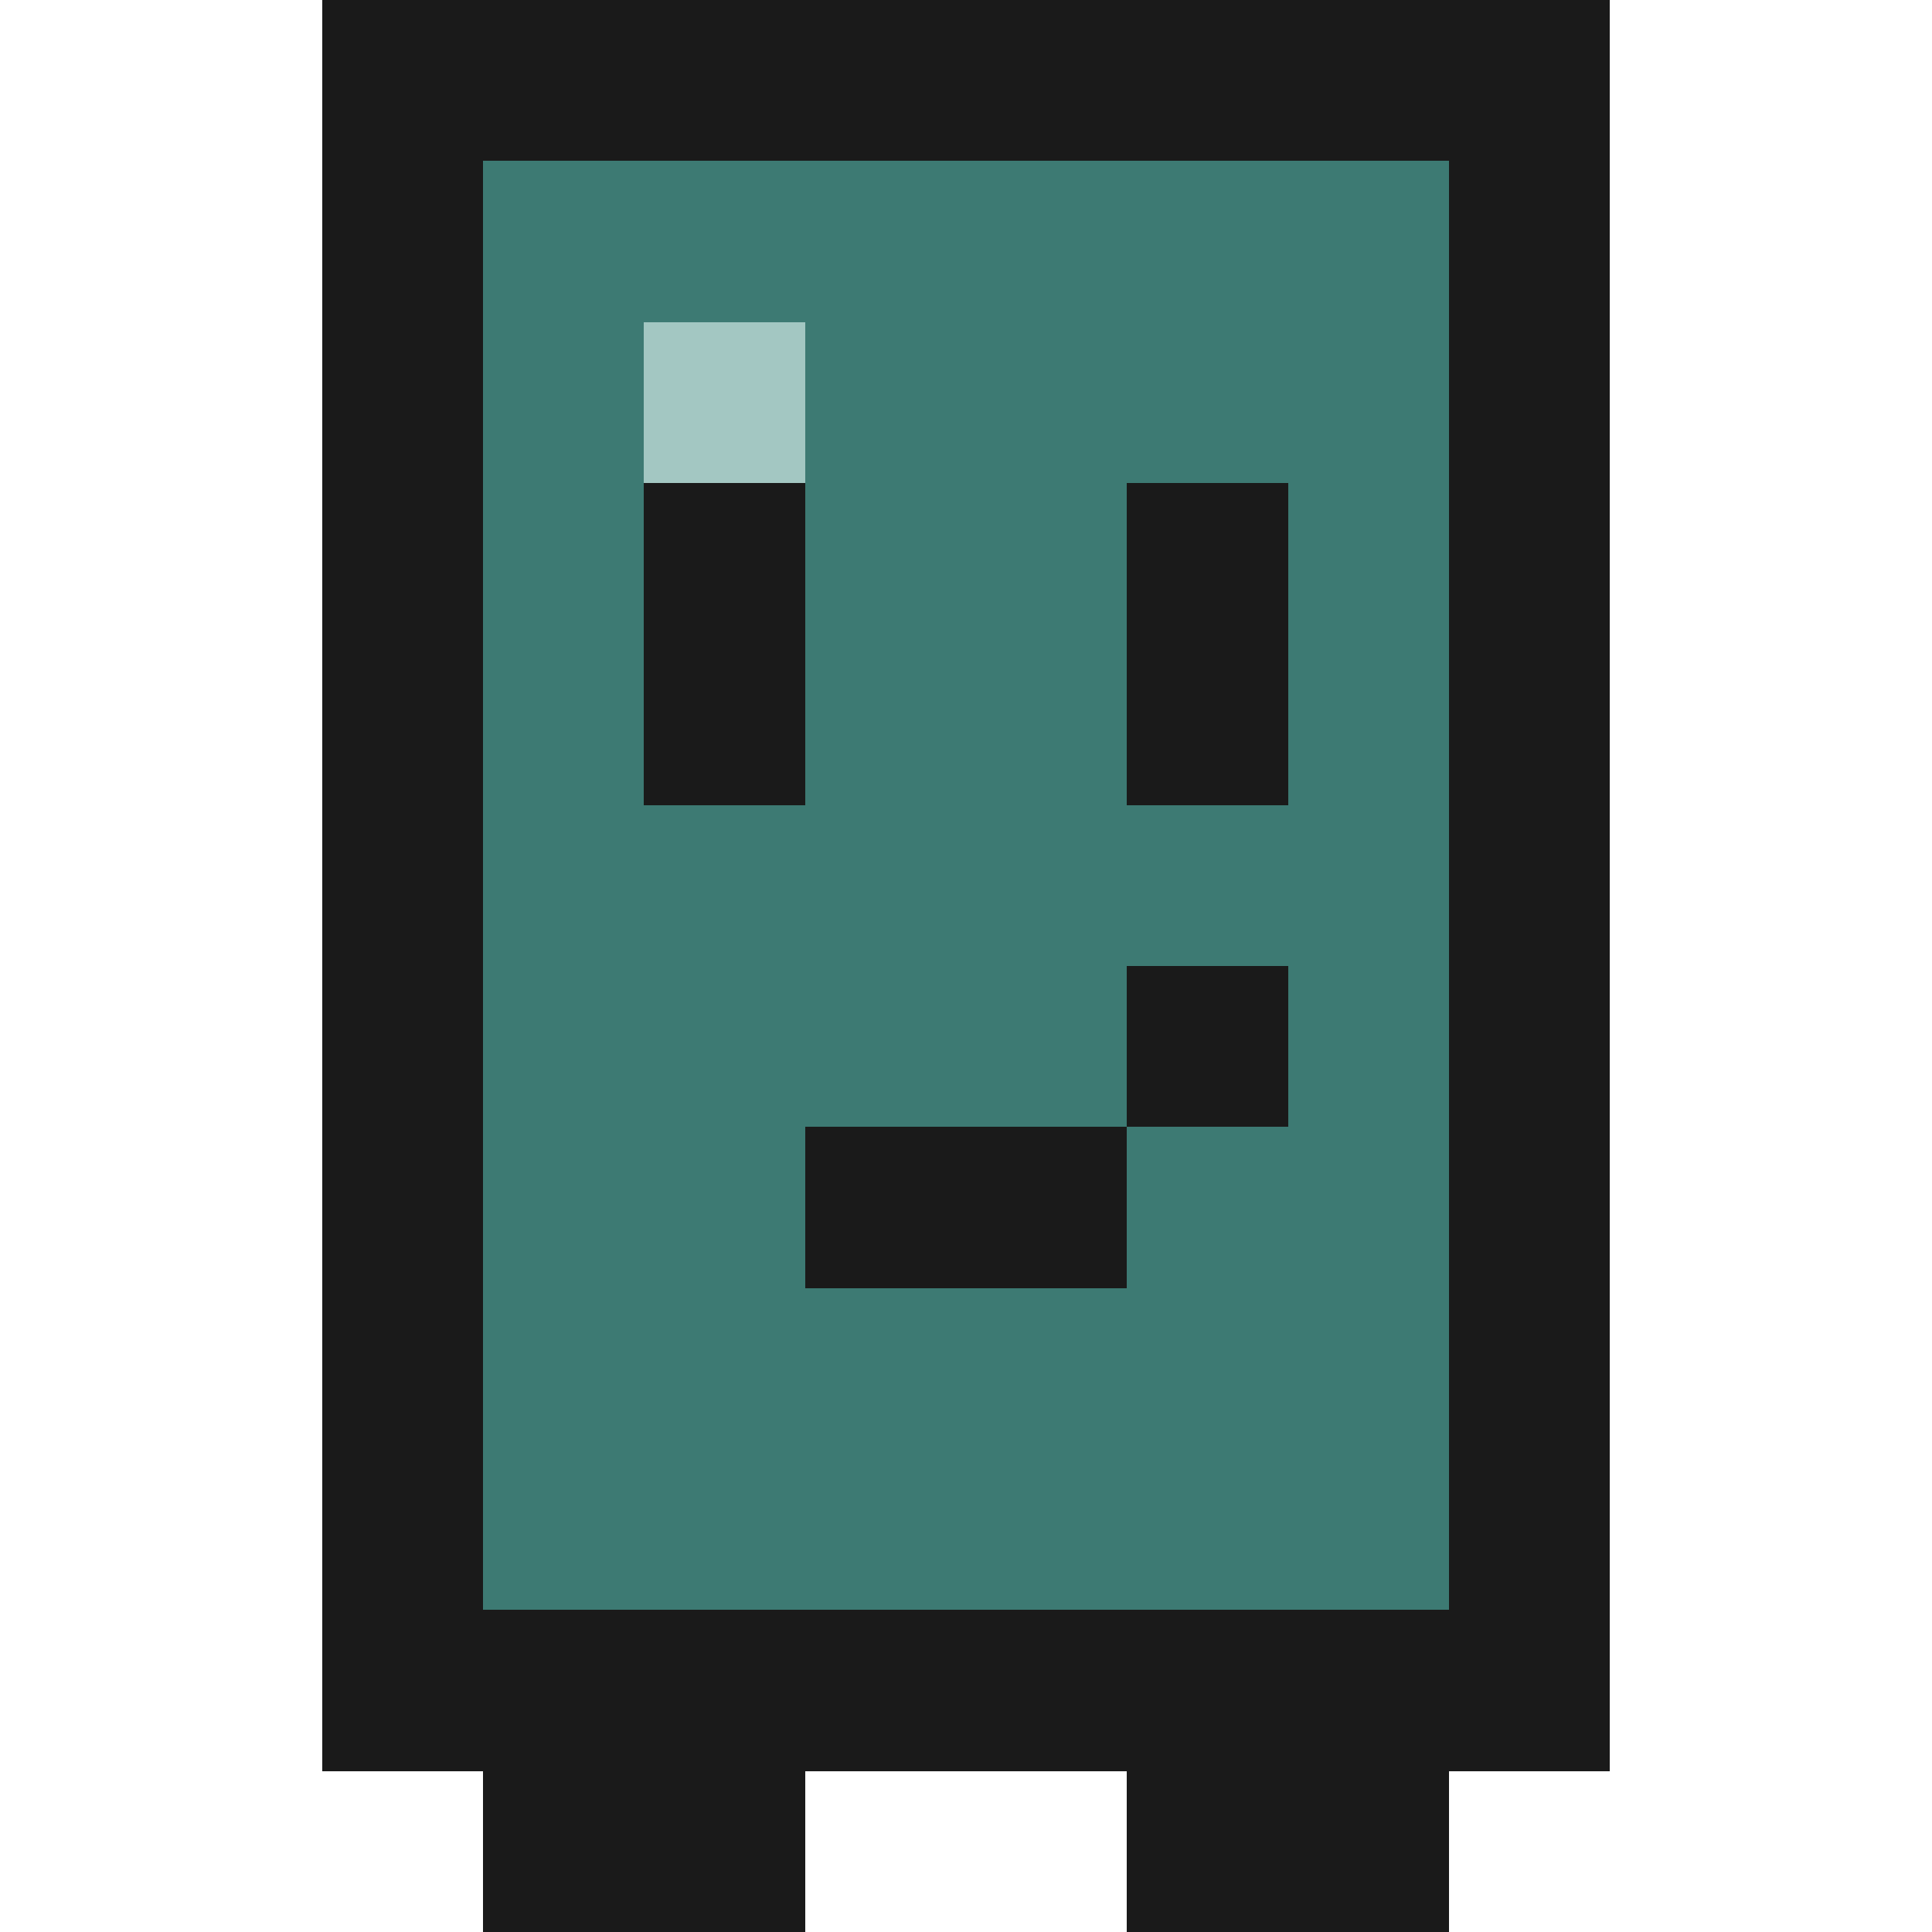
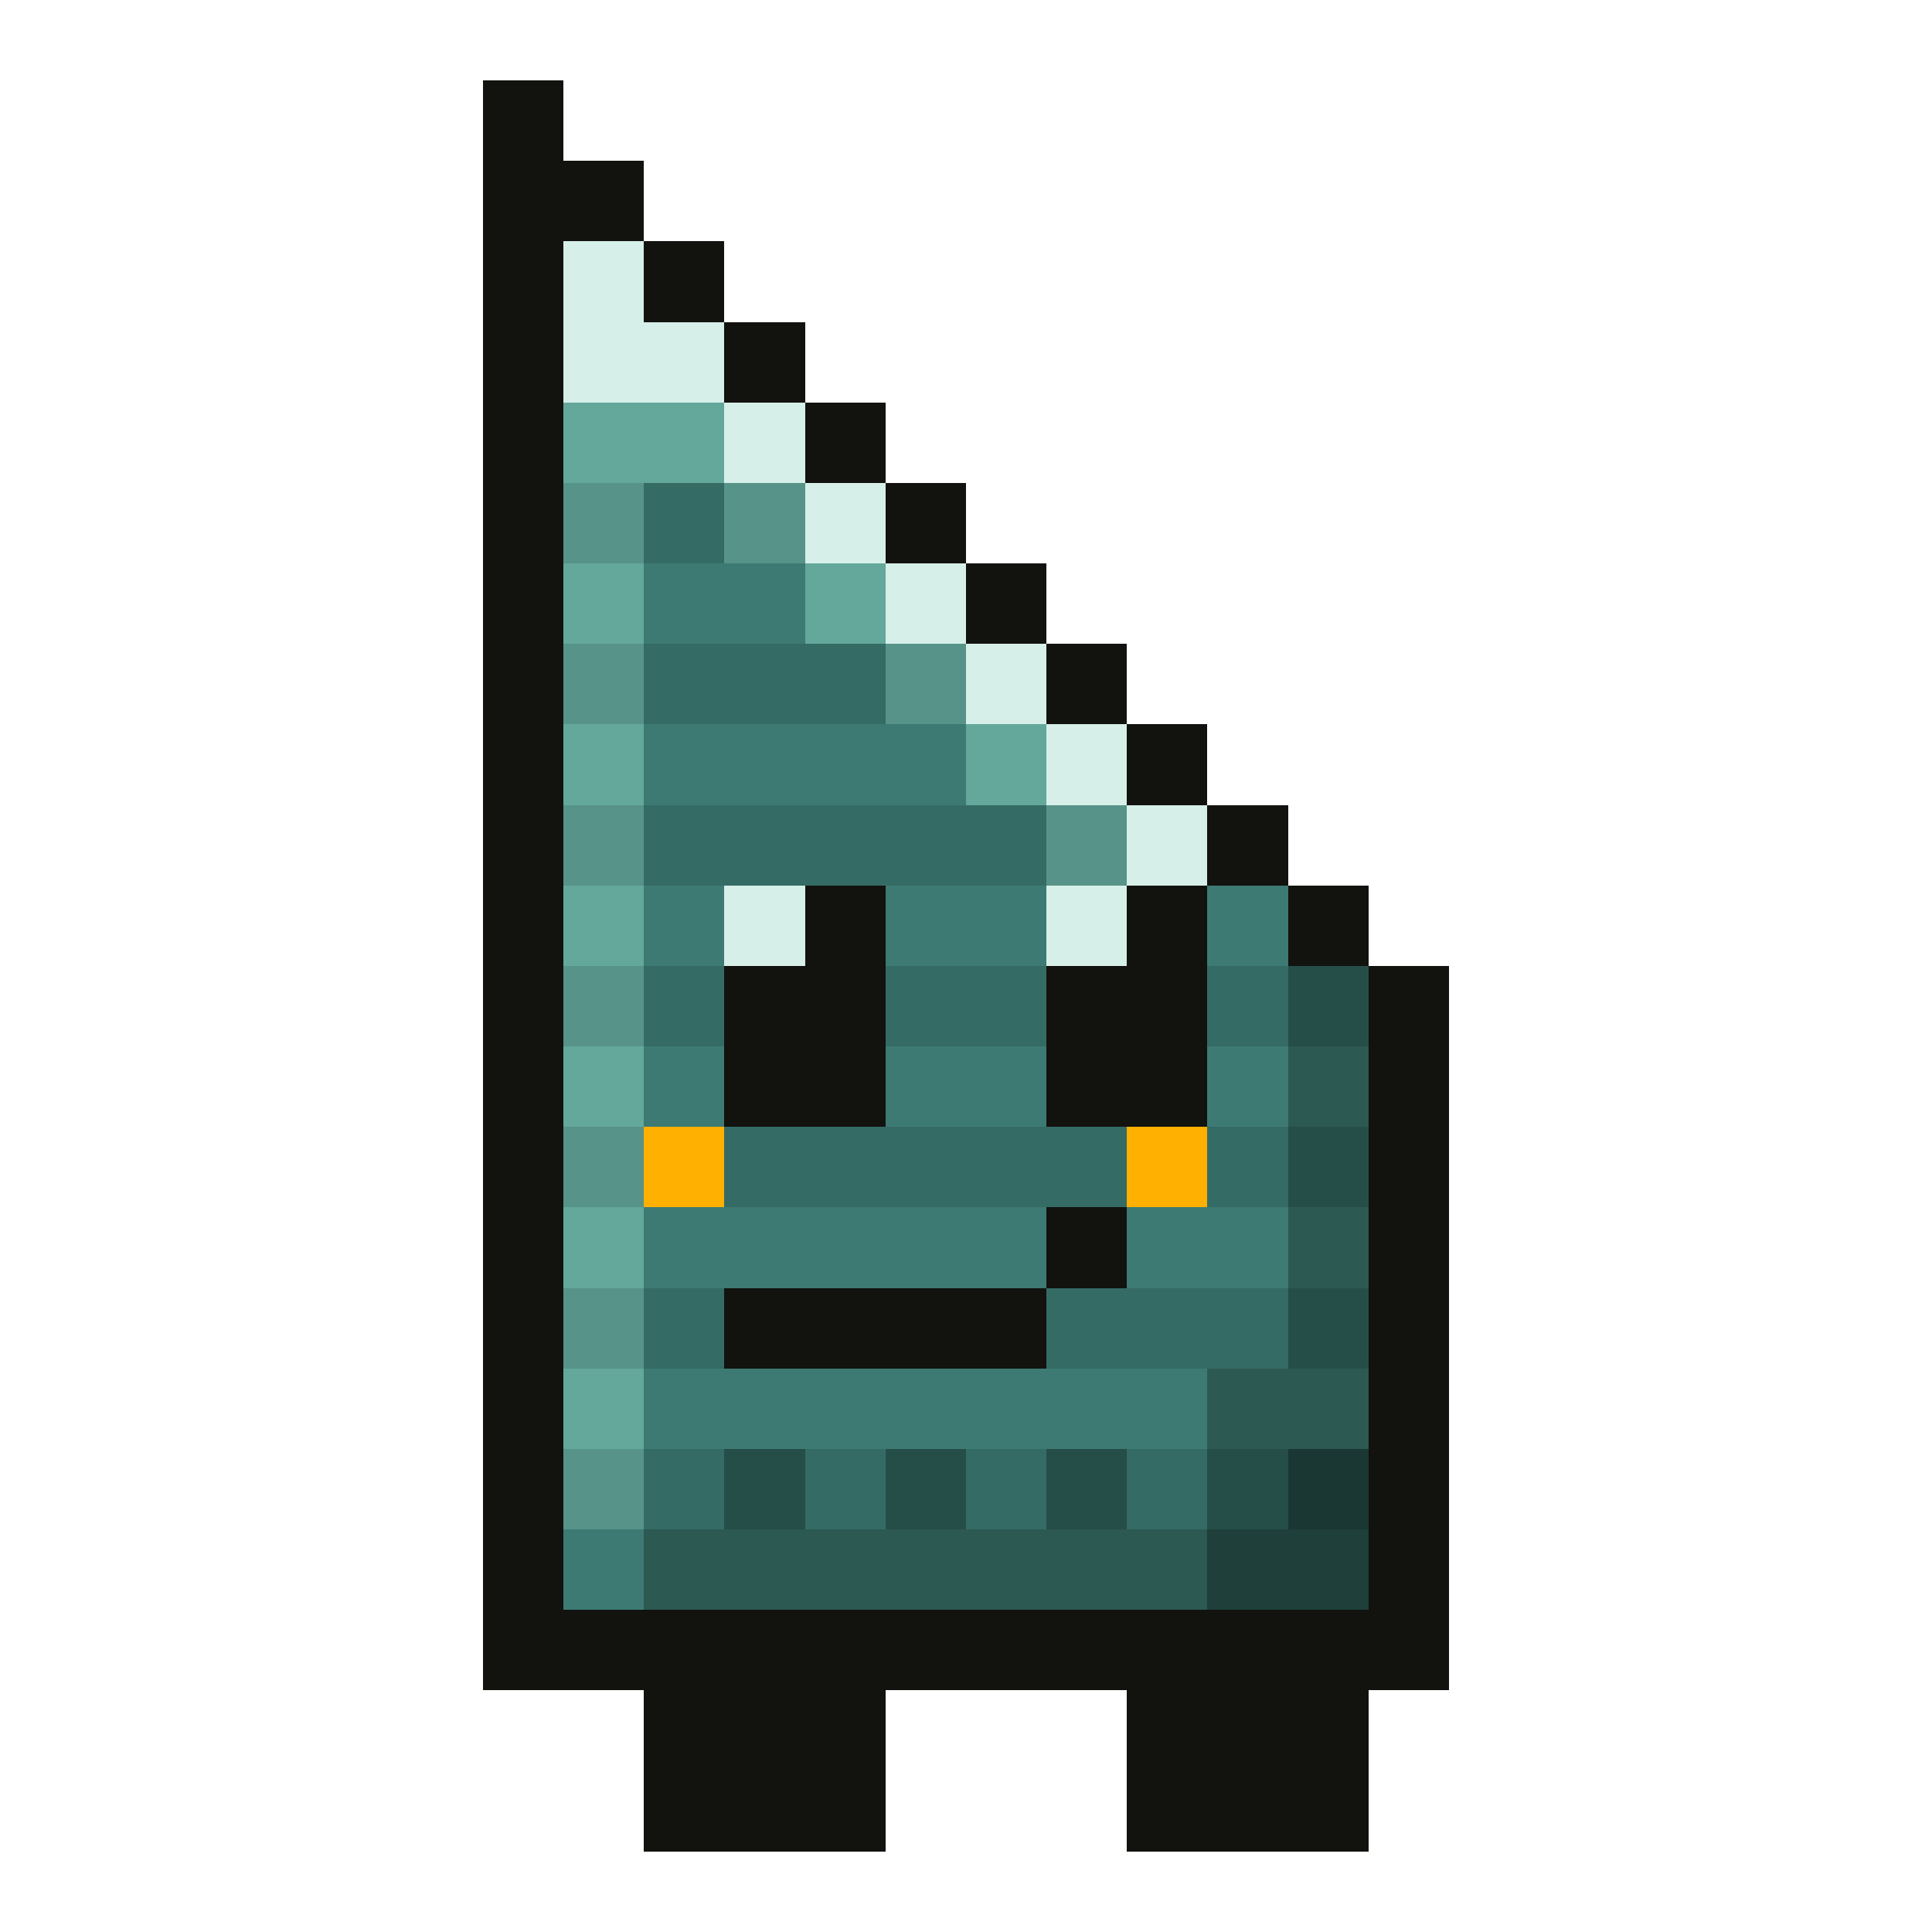
- <svg xmlns="http://www.w3.org/2000/svg" viewBox="0 0 12 12" shape-rendering="crispEdges">
-   <rect x="2" y="0" width="8" height="11" fill="#1a1a1a" />
-   <rect x="3" y="1" width="6" height="9" fill="#3d7a73" />
-   <rect x="4" y="2" width="1" height="1" fill="#cfe8e4" opacity="0.7" />
-   <rect x="4" y="3" width="1" height="2" fill="#1a1a1a" />
-   <rect x="7" y="3" width="1" height="2" fill="#1a1a1a" />
-   <rect x="5" y="7" width="2" height="1" fill="#1a1a1a" />
-   <rect x="7" y="6" width="1" height="1" fill="#1a1a1a" />
-   <rect x="3" y="11" width="2" height="1" fill="#1a1a1a" />
-   <rect x="7" y="11" width="2" height="1" fill="#1a1a1a" />
+ <svg xmlns="http://www.w3.org/2000/svg" viewBox="0 0 24 24" shape-rendering="crispEdges">
+   <rect x="6" y="1" width="1" height="1" fill="#12120f" />
+   <rect x="6" y="2" width="2" height="1" fill="#12120f" />
+   <rect x="6" y="3" width="1" height="1" fill="#12120f" />
+   <rect x="7" y="3" width="1" height="1" fill="#d7efe9" />
+   <rect x="8" y="3" width="1" height="1" fill="#12120f" />
+   <rect x="6" y="4" width="1" height="1" fill="#12120f" />
+   <rect x="7" y="4" width="2" height="1" fill="#d7efe9" />
+   <rect x="9" y="4" width="1" height="1" fill="#12120f" />
+   <rect x="6" y="5" width="1" height="1" fill="#12120f" />
+   <rect x="7" y="5" width="2" height="1" fill="#63a89b" />
+   <rect x="9" y="5" width="1" height="1" fill="#d7efe9" />
+   <rect x="10" y="5" width="1" height="1" fill="#12120f" />
+   <rect x="6" y="6" width="1" height="1" fill="#12120f" />
+   <rect x="7" y="6" width="1" height="1" fill="#579388" />
+   <rect x="8" y="6" width="1" height="1" fill="#356b65" />
+   <rect x="9" y="6" width="1" height="1" fill="#579388" />
+   <rect x="10" y="6" width="1" height="1" fill="#d7efe9" />
+   <rect x="11" y="6" width="1" height="1" fill="#12120f" />
+   <rect x="6" y="7" width="1" height="1" fill="#12120f" />
+   <rect x="7" y="7" width="1" height="1" fill="#63a89b" />
+   <rect x="8" y="7" width="2" height="1" fill="#3d7a73" />
+   <rect x="10" y="7" width="1" height="1" fill="#63a89b" />
+   <rect x="11" y="7" width="1" height="1" fill="#d7efe9" />
+   <rect x="12" y="7" width="1" height="1" fill="#12120f" />
+   <rect x="6" y="8" width="1" height="1" fill="#12120f" />
+   <rect x="7" y="8" width="1" height="1" fill="#579388" />
+   <rect x="8" y="8" width="3" height="1" fill="#356b65" />
+   <rect x="11" y="8" width="1" height="1" fill="#579388" />
+   <rect x="12" y="8" width="1" height="1" fill="#d7efe9" />
+   <rect x="13" y="8" width="1" height="1" fill="#12120f" />
+   <rect x="6" y="9" width="1" height="1" fill="#12120f" />
+   <rect x="7" y="9" width="1" height="1" fill="#63a89b" />
+   <rect x="8" y="9" width="4" height="1" fill="#3d7a73" />
+   <rect x="12" y="9" width="1" height="1" fill="#63a89b" />
+   <rect x="13" y="9" width="1" height="1" fill="#d7efe9" />
+   <rect x="14" y="9" width="1" height="1" fill="#12120f" />
+   <rect x="6" y="10" width="1" height="1" fill="#12120f" />
+   <rect x="7" y="10" width="1" height="1" fill="#579388" />
+   <rect x="8" y="10" width="5" height="1" fill="#356b65" />
+   <rect x="13" y="10" width="1" height="1" fill="#579388" />
+   <rect x="14" y="10" width="1" height="1" fill="#d7efe9" />
+   <rect x="15" y="10" width="1" height="1" fill="#12120f" />
+   <rect x="6" y="11" width="1" height="1" fill="#12120f" />
+   <rect x="7" y="11" width="1" height="1" fill="#63a89b" />
+   <rect x="8" y="11" width="1" height="1" fill="#3d7a73" />
+   <rect x="9" y="11" width="1" height="1" fill="#d7efe9" />
+   <rect x="10" y="11" width="1" height="1" fill="#12120f" />
+   <rect x="11" y="11" width="2" height="1" fill="#3d7a73" />
+   <rect x="13" y="11" width="1" height="1" fill="#d7efe9" />
+   <rect x="14" y="11" width="1" height="1" fill="#12120f" />
+   <rect x="15" y="11" width="1" height="1" fill="#3d7a73" />
+   <rect x="16" y="11" width="1" height="1" fill="#12120f" />
+   <rect x="6" y="12" width="1" height="1" fill="#12120f" />
+   <rect x="7" y="12" width="1" height="1" fill="#579388" />
+   <rect x="8" y="12" width="1" height="1" fill="#356b65" />
+   <rect x="9" y="12" width="2" height="1" fill="#12120f" />
+   <rect x="11" y="12" width="2" height="1" fill="#356b65" />
+   <rect x="13" y="12" width="2" height="1" fill="#12120f" />
+   <rect x="15" y="12" width="1" height="1" fill="#356b65" />
+   <rect x="16" y="12" width="1" height="1" fill="#264e48" />
+   <rect x="17" y="12" width="1" height="1" fill="#12120f" />
+   <rect x="6" y="13" width="1" height="1" fill="#12120f" />
+   <rect x="7" y="13" width="1" height="1" fill="#63a89b" />
+   <rect x="8" y="13" width="1" height="1" fill="#3d7a73" />
+   <rect x="9" y="13" width="2" height="1" fill="#12120f" />
+   <rect x="11" y="13" width="2" height="1" fill="#3d7a73" />
+   <rect x="13" y="13" width="2" height="1" fill="#12120f" />
+   <rect x="15" y="13" width="1" height="1" fill="#3d7a73" />
+   <rect x="16" y="13" width="1" height="1" fill="#2c5952" />
+   <rect x="17" y="13" width="1" height="1" fill="#12120f" />
+   <rect x="6" y="14" width="1" height="1" fill="#12120f" />
+   <rect x="7" y="14" width="1" height="1" fill="#579388" />
+   <rect x="8" y="14" width="1" height="1" fill="#ffb000" />
+   <rect x="9" y="14" width="5" height="1" fill="#356b65" />
+   <rect x="14" y="14" width="1" height="1" fill="#ffb000" />
+   <rect x="15" y="14" width="1" height="1" fill="#356b65" />
+   <rect x="16" y="14" width="1" height="1" fill="#264e48" />
+   <rect x="17" y="14" width="1" height="1" fill="#12120f" />
+   <rect x="6" y="15" width="1" height="1" fill="#12120f" />
+   <rect x="7" y="15" width="1" height="1" fill="#63a89b" />
+   <rect x="8" y="15" width="5" height="1" fill="#3d7a73" />
+   <rect x="13" y="15" width="1" height="1" fill="#12120f" />
+   <rect x="14" y="15" width="2" height="1" fill="#3d7a73" />
+   <rect x="16" y="15" width="1" height="1" fill="#2c5952" />
+   <rect x="17" y="15" width="1" height="1" fill="#12120f" />
+   <rect x="6" y="16" width="1" height="1" fill="#12120f" />
+   <rect x="7" y="16" width="1" height="1" fill="#579388" />
+   <rect x="8" y="16" width="1" height="1" fill="#356b65" />
+   <rect x="9" y="16" width="4" height="1" fill="#12120f" />
+   <rect x="13" y="16" width="3" height="1" fill="#356b65" />
+   <rect x="16" y="16" width="1" height="1" fill="#264e48" />
+   <rect x="17" y="16" width="1" height="1" fill="#12120f" />
+   <rect x="6" y="17" width="1" height="1" fill="#12120f" />
+   <rect x="7" y="17" width="1" height="1" fill="#63a89b" />
+   <rect x="8" y="17" width="7" height="1" fill="#3d7a73" />
+   <rect x="15" y="17" width="2" height="1" fill="#2c5952" />
+   <rect x="17" y="17" width="1" height="1" fill="#12120f" />
+   <rect x="6" y="18" width="1" height="1" fill="#12120f" />
+   <rect x="7" y="18" width="1" height="1" fill="#579388" />
+   <rect x="8" y="18" width="1" height="1" fill="#356b65" />
+   <rect x="9" y="18" width="1" height="1" fill="#264e48" />
+   <rect x="10" y="18" width="1" height="1" fill="#356b65" />
+   <rect x="11" y="18" width="1" height="1" fill="#264e48" />
+   <rect x="12" y="18" width="1" height="1" fill="#356b65" />
+   <rect x="13" y="18" width="1" height="1" fill="#264e48" />
+   <rect x="14" y="18" width="1" height="1" fill="#356b65" />
+   <rect x="15" y="18" width="1" height="1" fill="#264e48" />
+   <rect x="16" y="18" width="1" height="1" fill="#1a3733" />
+   <rect x="17" y="18" width="1" height="1" fill="#12120f" />
+   <rect x="6" y="19" width="1" height="1" fill="#12120f" />
+   <rect x="7" y="19" width="1" height="1" fill="#3d7a73" />
+   <rect x="8" y="19" width="7" height="1" fill="#2c5952" />
+   <rect x="15" y="19" width="2" height="1" fill="#1e3f3a" />
+   <rect x="17" y="19" width="1" height="1" fill="#12120f" />
+   <rect x="6" y="20" width="12" height="1" fill="#12120f" />
+   <rect x="8" y="21" width="3" height="1" fill="#12120f" />
+   <rect x="14" y="21" width="3" height="1" fill="#12120f" />
+   <rect x="8" y="22" width="3" height="1" fill="#12120f" />
+   <rect x="14" y="22" width="3" height="1" fill="#12120f" />
</svg>
